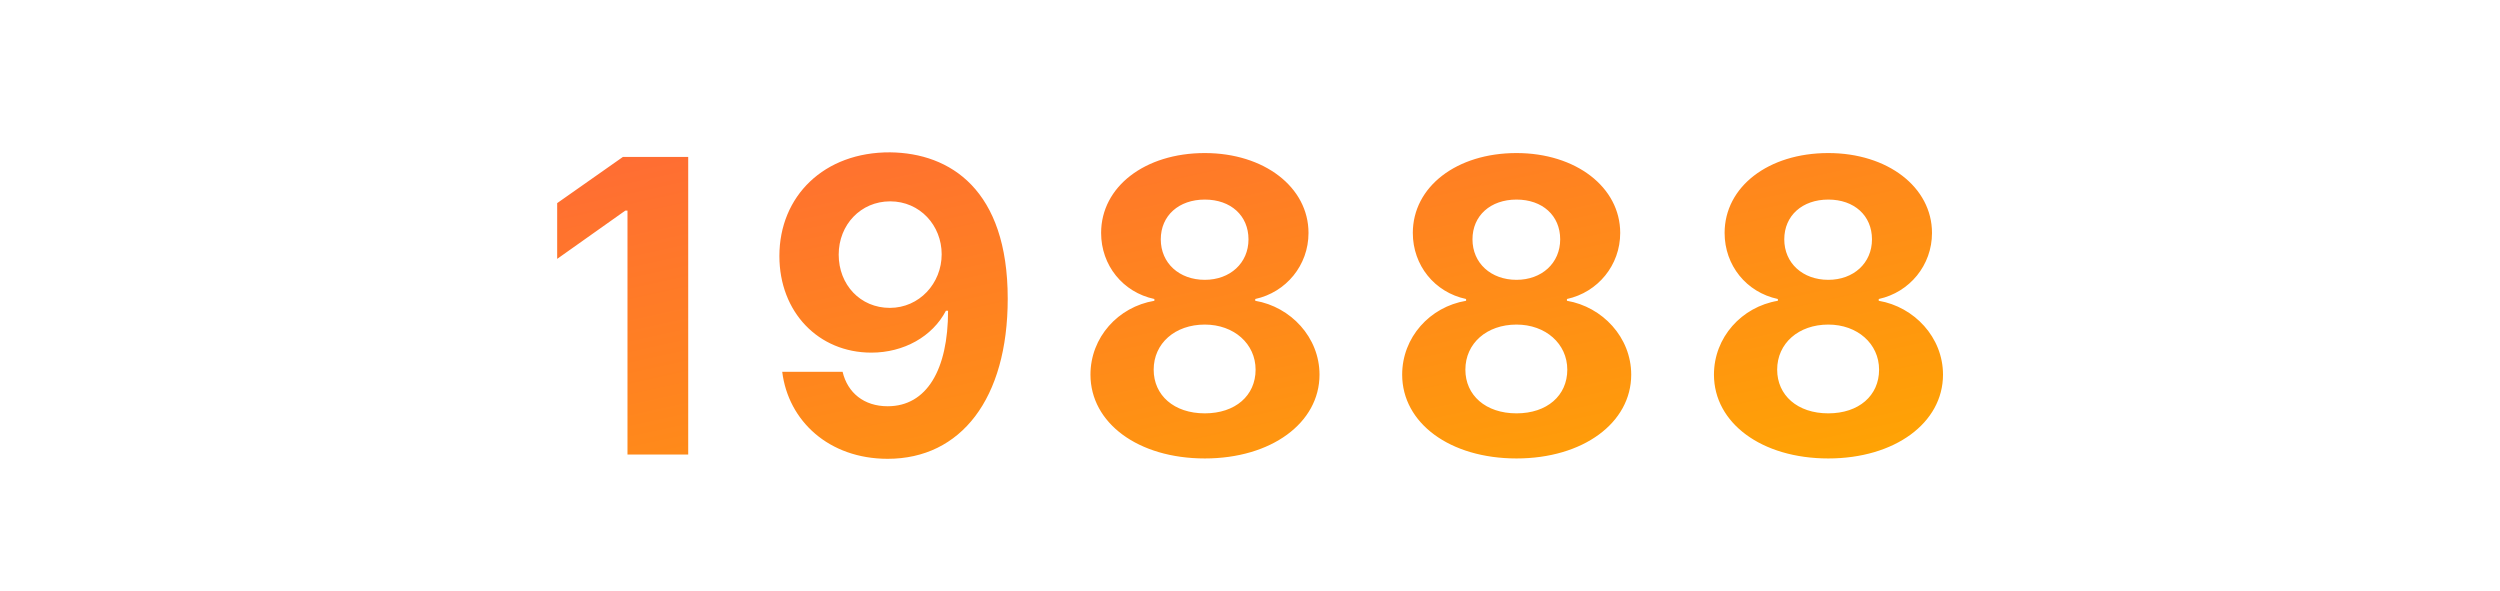
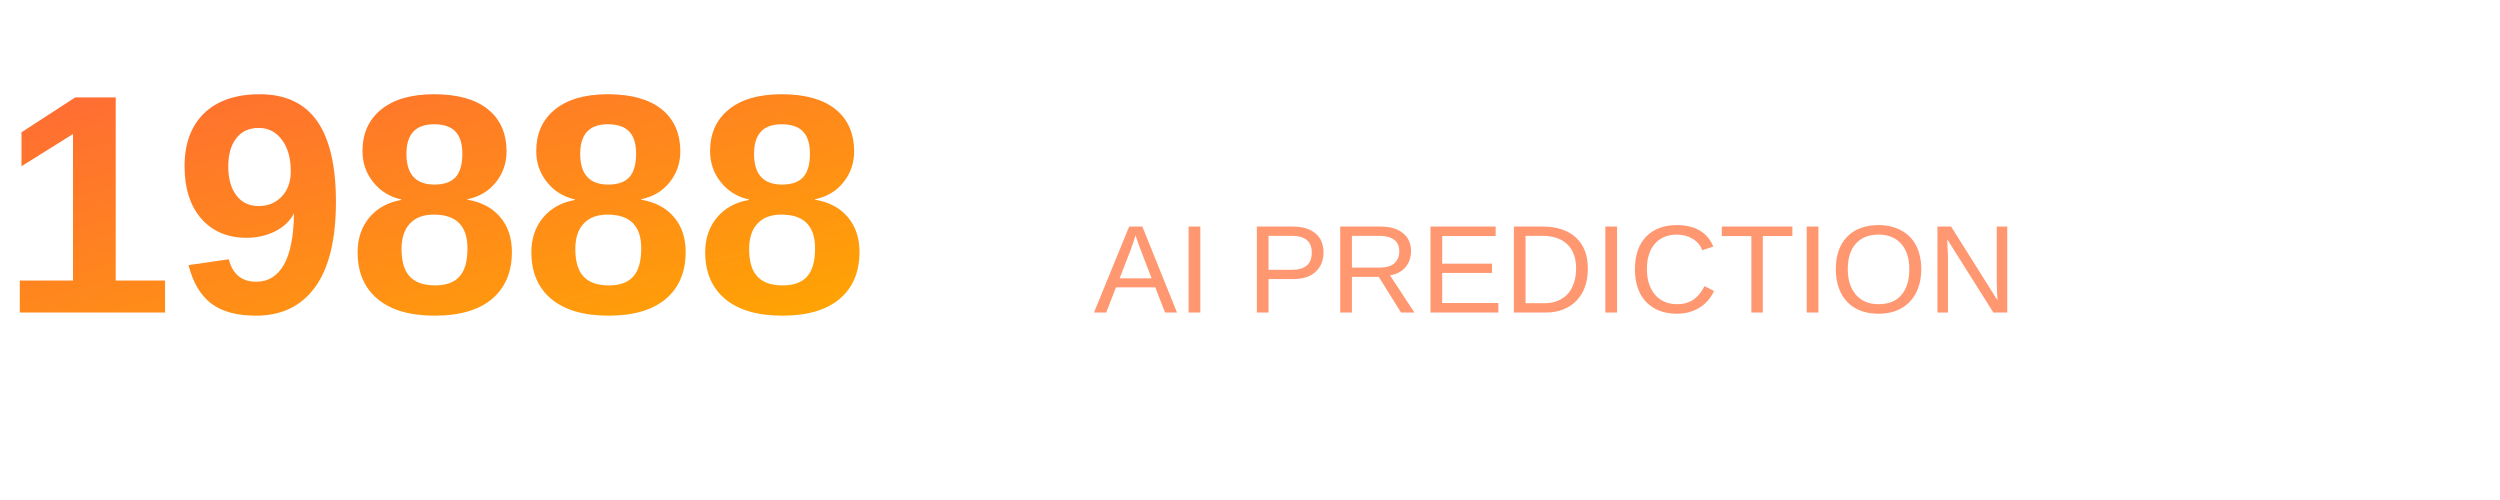
- <svg xmlns="http://www.w3.org/2000/svg" width="110" height="26" viewBox="0 0 110 26">
+ <svg xmlns="http://www.w3.org/2000/svg" width="160" height="32" viewBox="0 0 160 32">
  <defs>
    <linearGradient id="lg" x1="0" y1="0" x2="1" y2="1">
      <stop offset="0%" stop-color="#FF6B35" />
      <stop offset="100%" stop-color="#FFA502" />
    </linearGradient>
  </defs>
-   <text x="55" y="20" text-anchor="middle" font-size="18" font-weight="bold" fill="url(#lg)" font-family="-apple-system,sans-serif" letter-spacing="2">19888</text>
+   <text x="0" y="20" font-size="20" font-weight="800" fill="url(#lg)" font-family="Arial, sans-serif">19888</text>
+   <text x="70" y="20" font-size="8" fill="#FF6B35" font-family="Arial, sans-serif" opacity="0.7">AI PREDICTION</text>
</svg>
